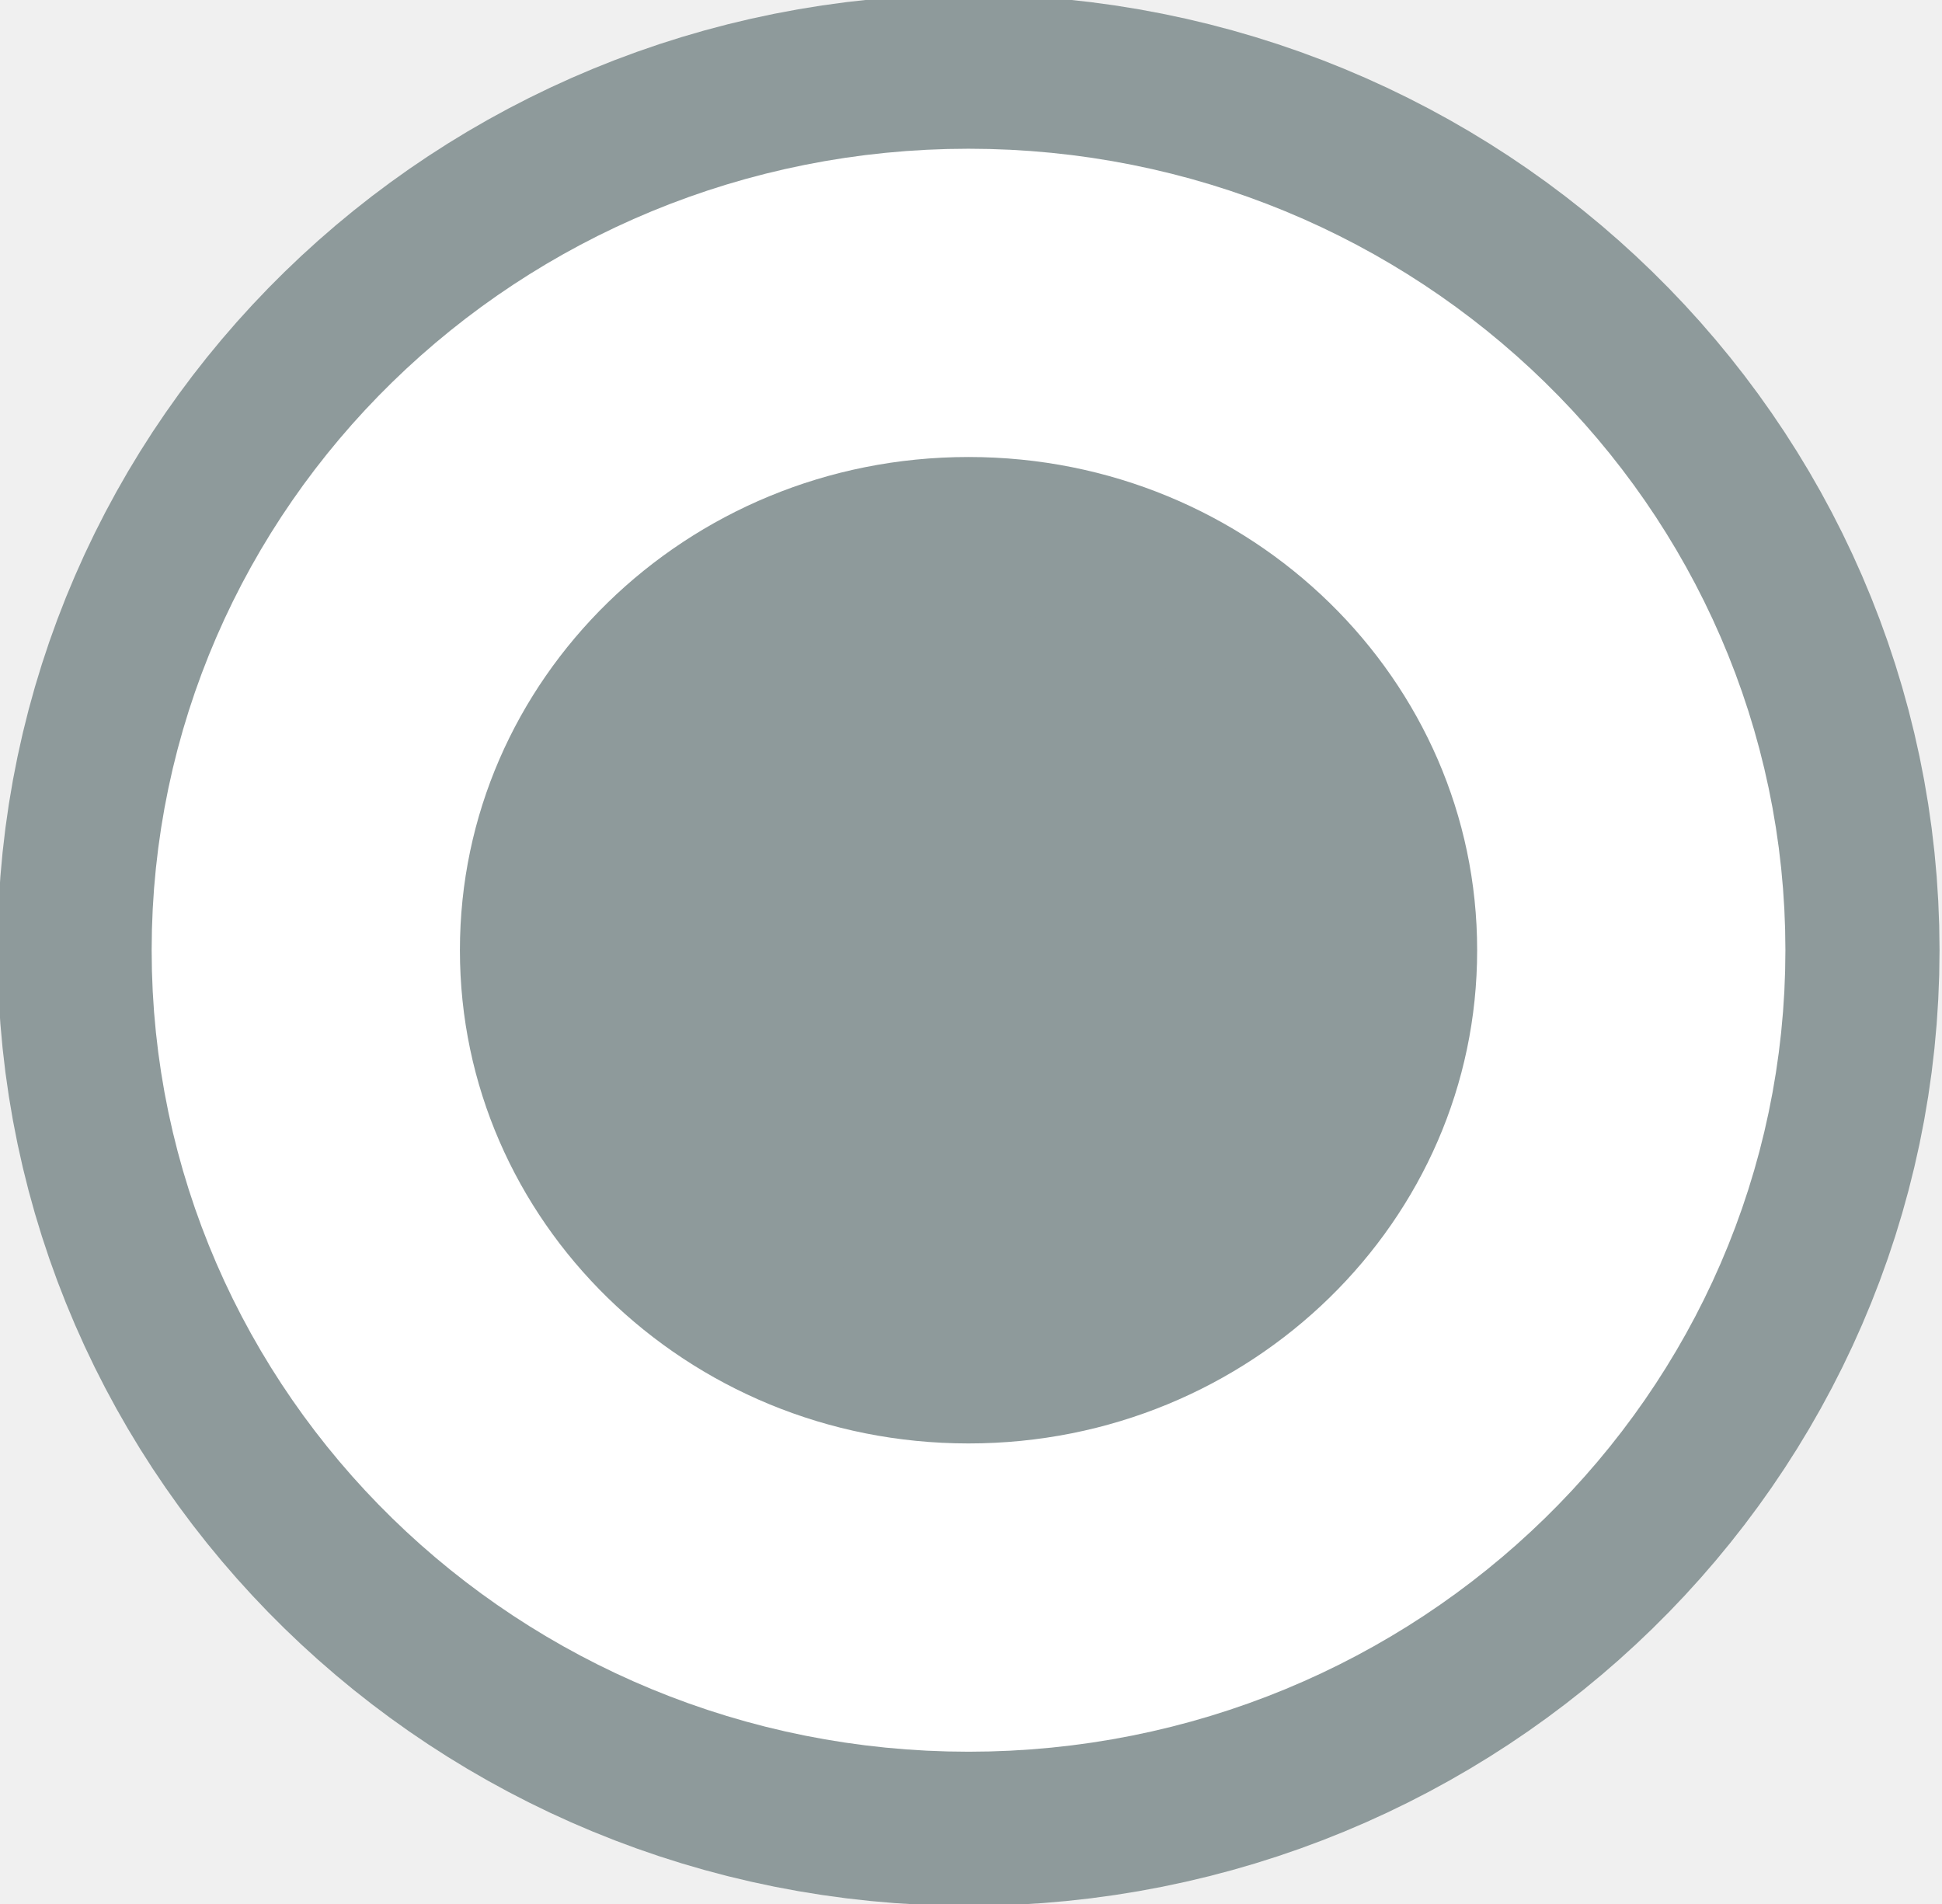
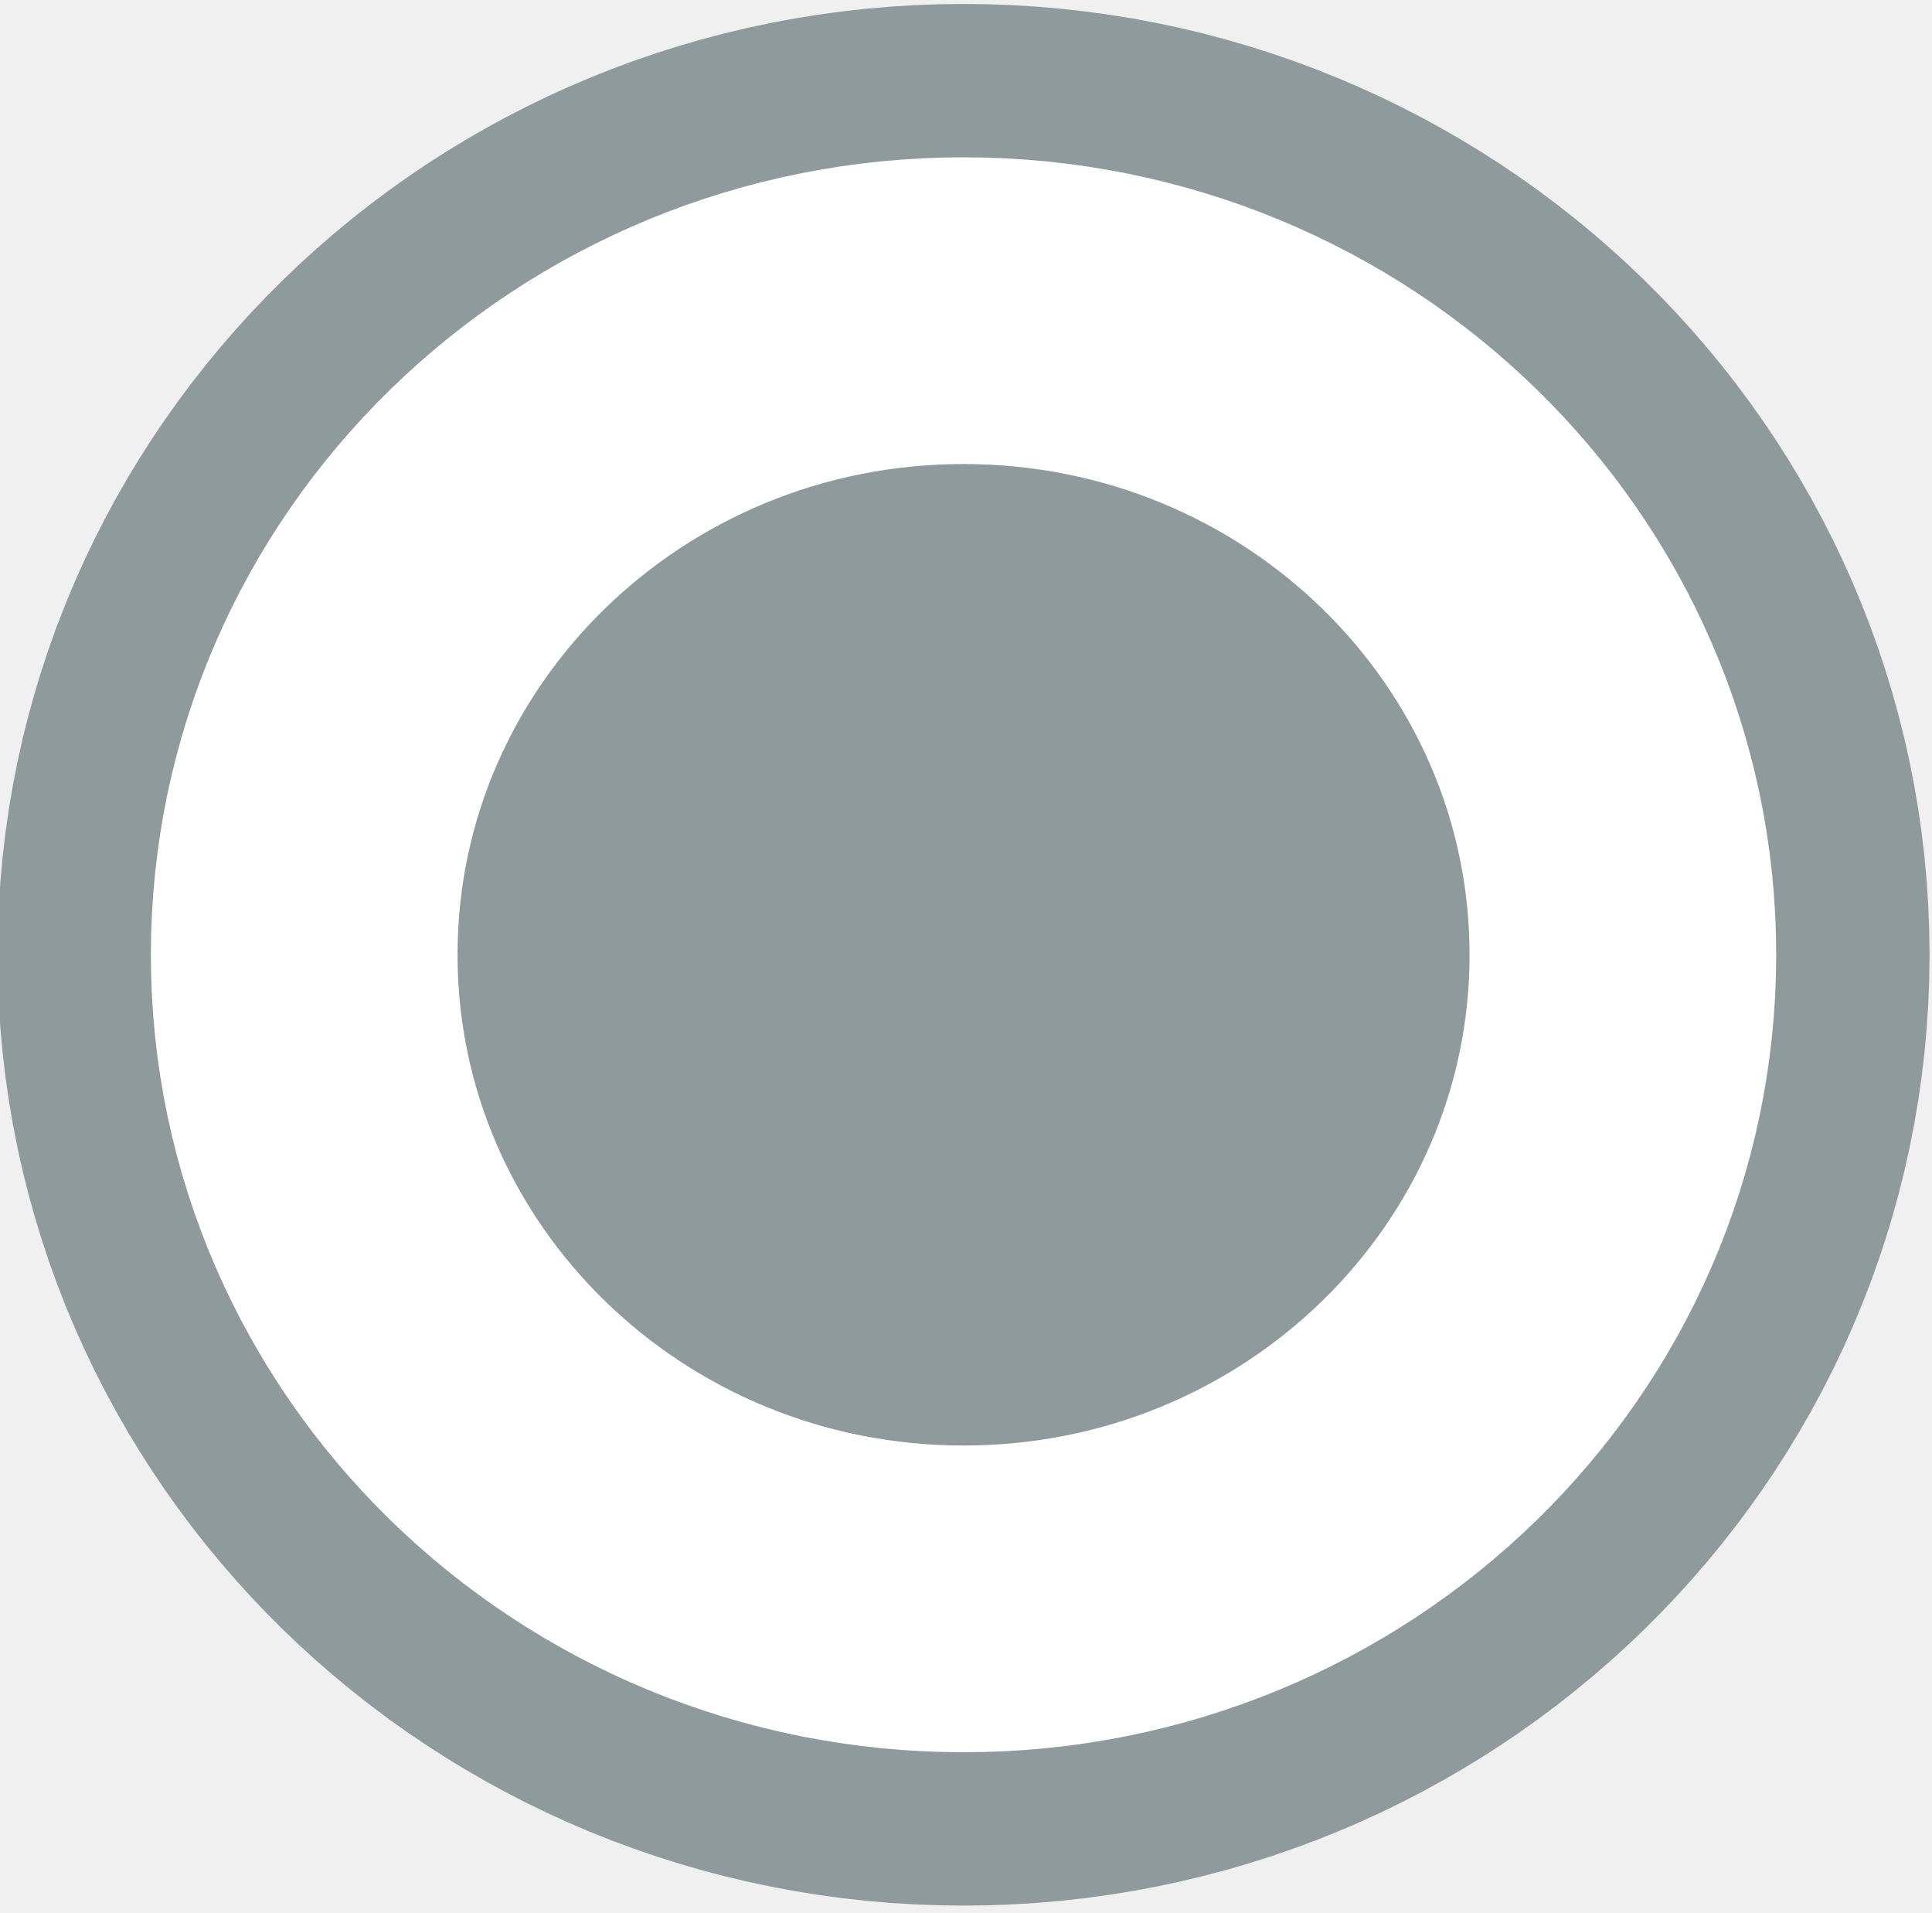
- <svg xmlns="http://www.w3.org/2000/svg" version="1.1" id="Layer_1" x="0px" y="0px" viewBox="0 0 25.2 24.7" style="enable-background:new 0 0 25.2 24.7;" xml:space="preserve">
+ <svg xmlns="http://www.w3.org/2000/svg" version="1.1" id="Layer_1" x="0px" y="0px" viewBox="0 0 25.2 24.7" width="24.716" height="24.464" style="enable-background:new 0 0 25.2 24.7;" xml:space="preserve">
  <style type="text/css">
	.st0{fill:#8E9A9B;stroke:#8E9A9B;stroke-width:8;}
	.st1{fill:none;stroke:#FFFFFF;stroke-width:4;}
</style>
  <g transform="translate(3.568 3.63)">
    <g>
      <ellipse id="a" class="st0" cx="9" cy="8.7" rx="8.6" ry="8.4" />
    </g>
    <g>
      <ellipse id="a_1_" class="st1" cx="9" cy="8.7" rx="8.6" ry="8.4" />
    </g>
  </g>
</svg>
